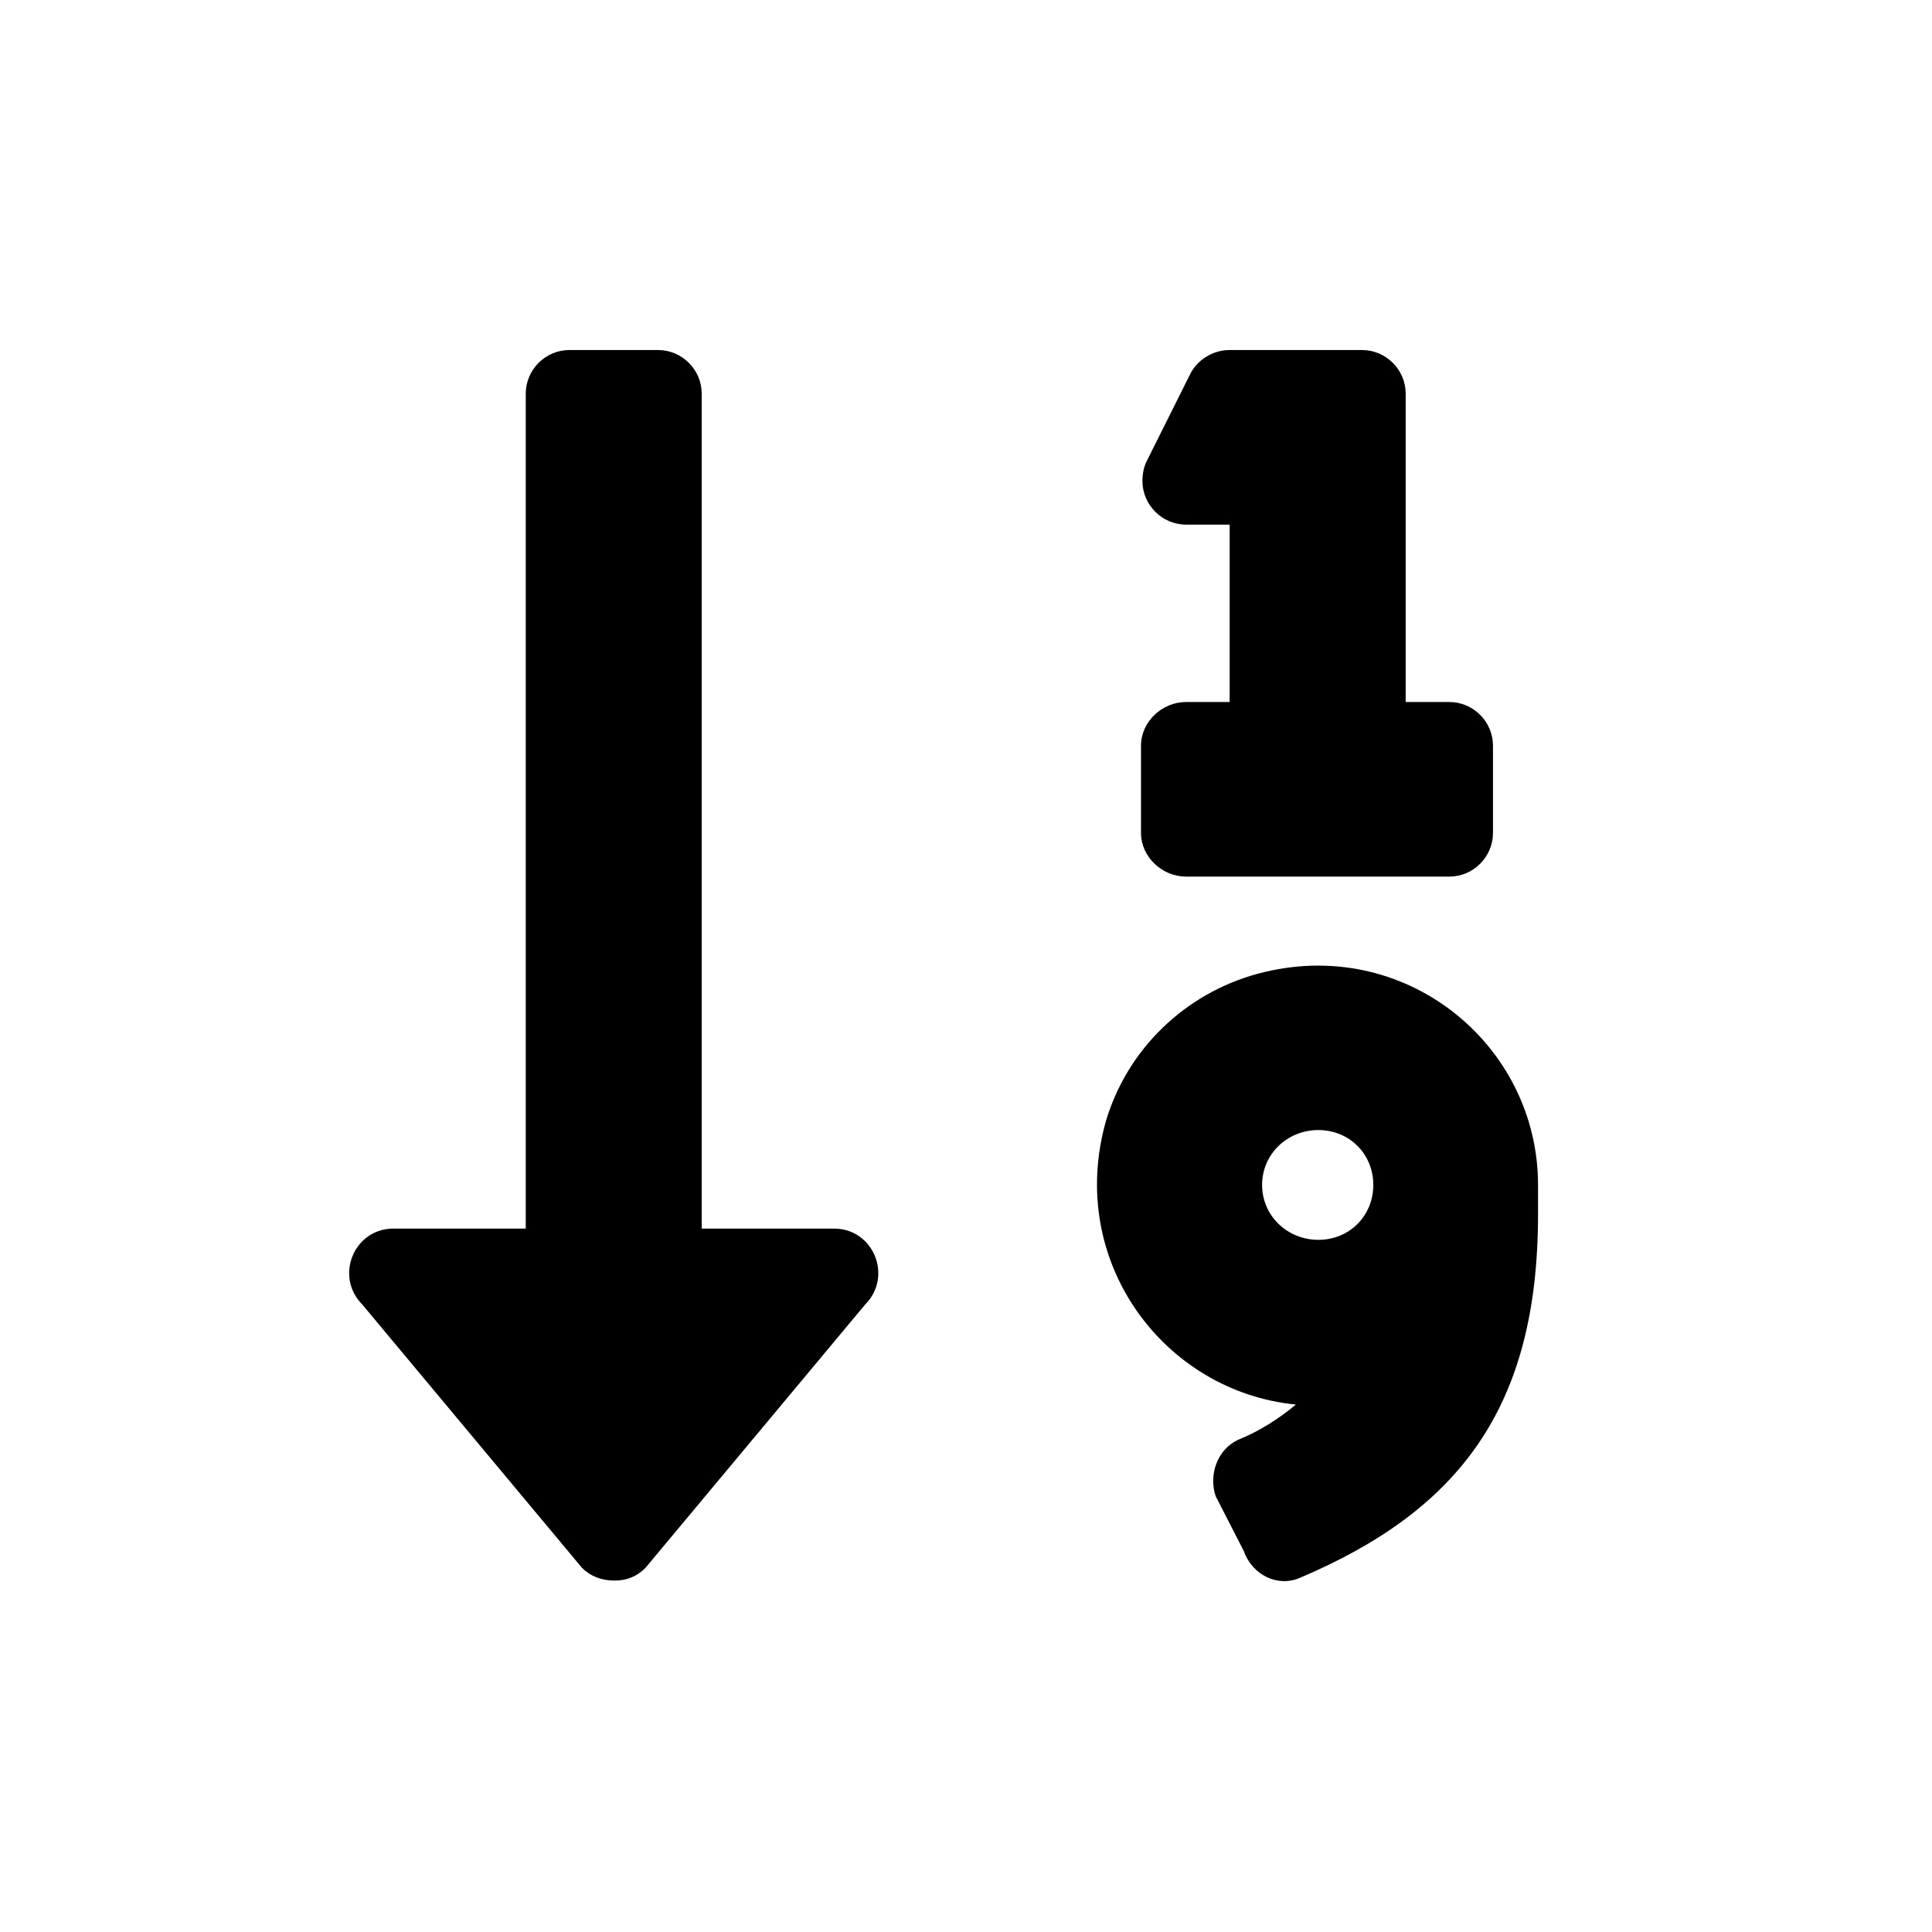
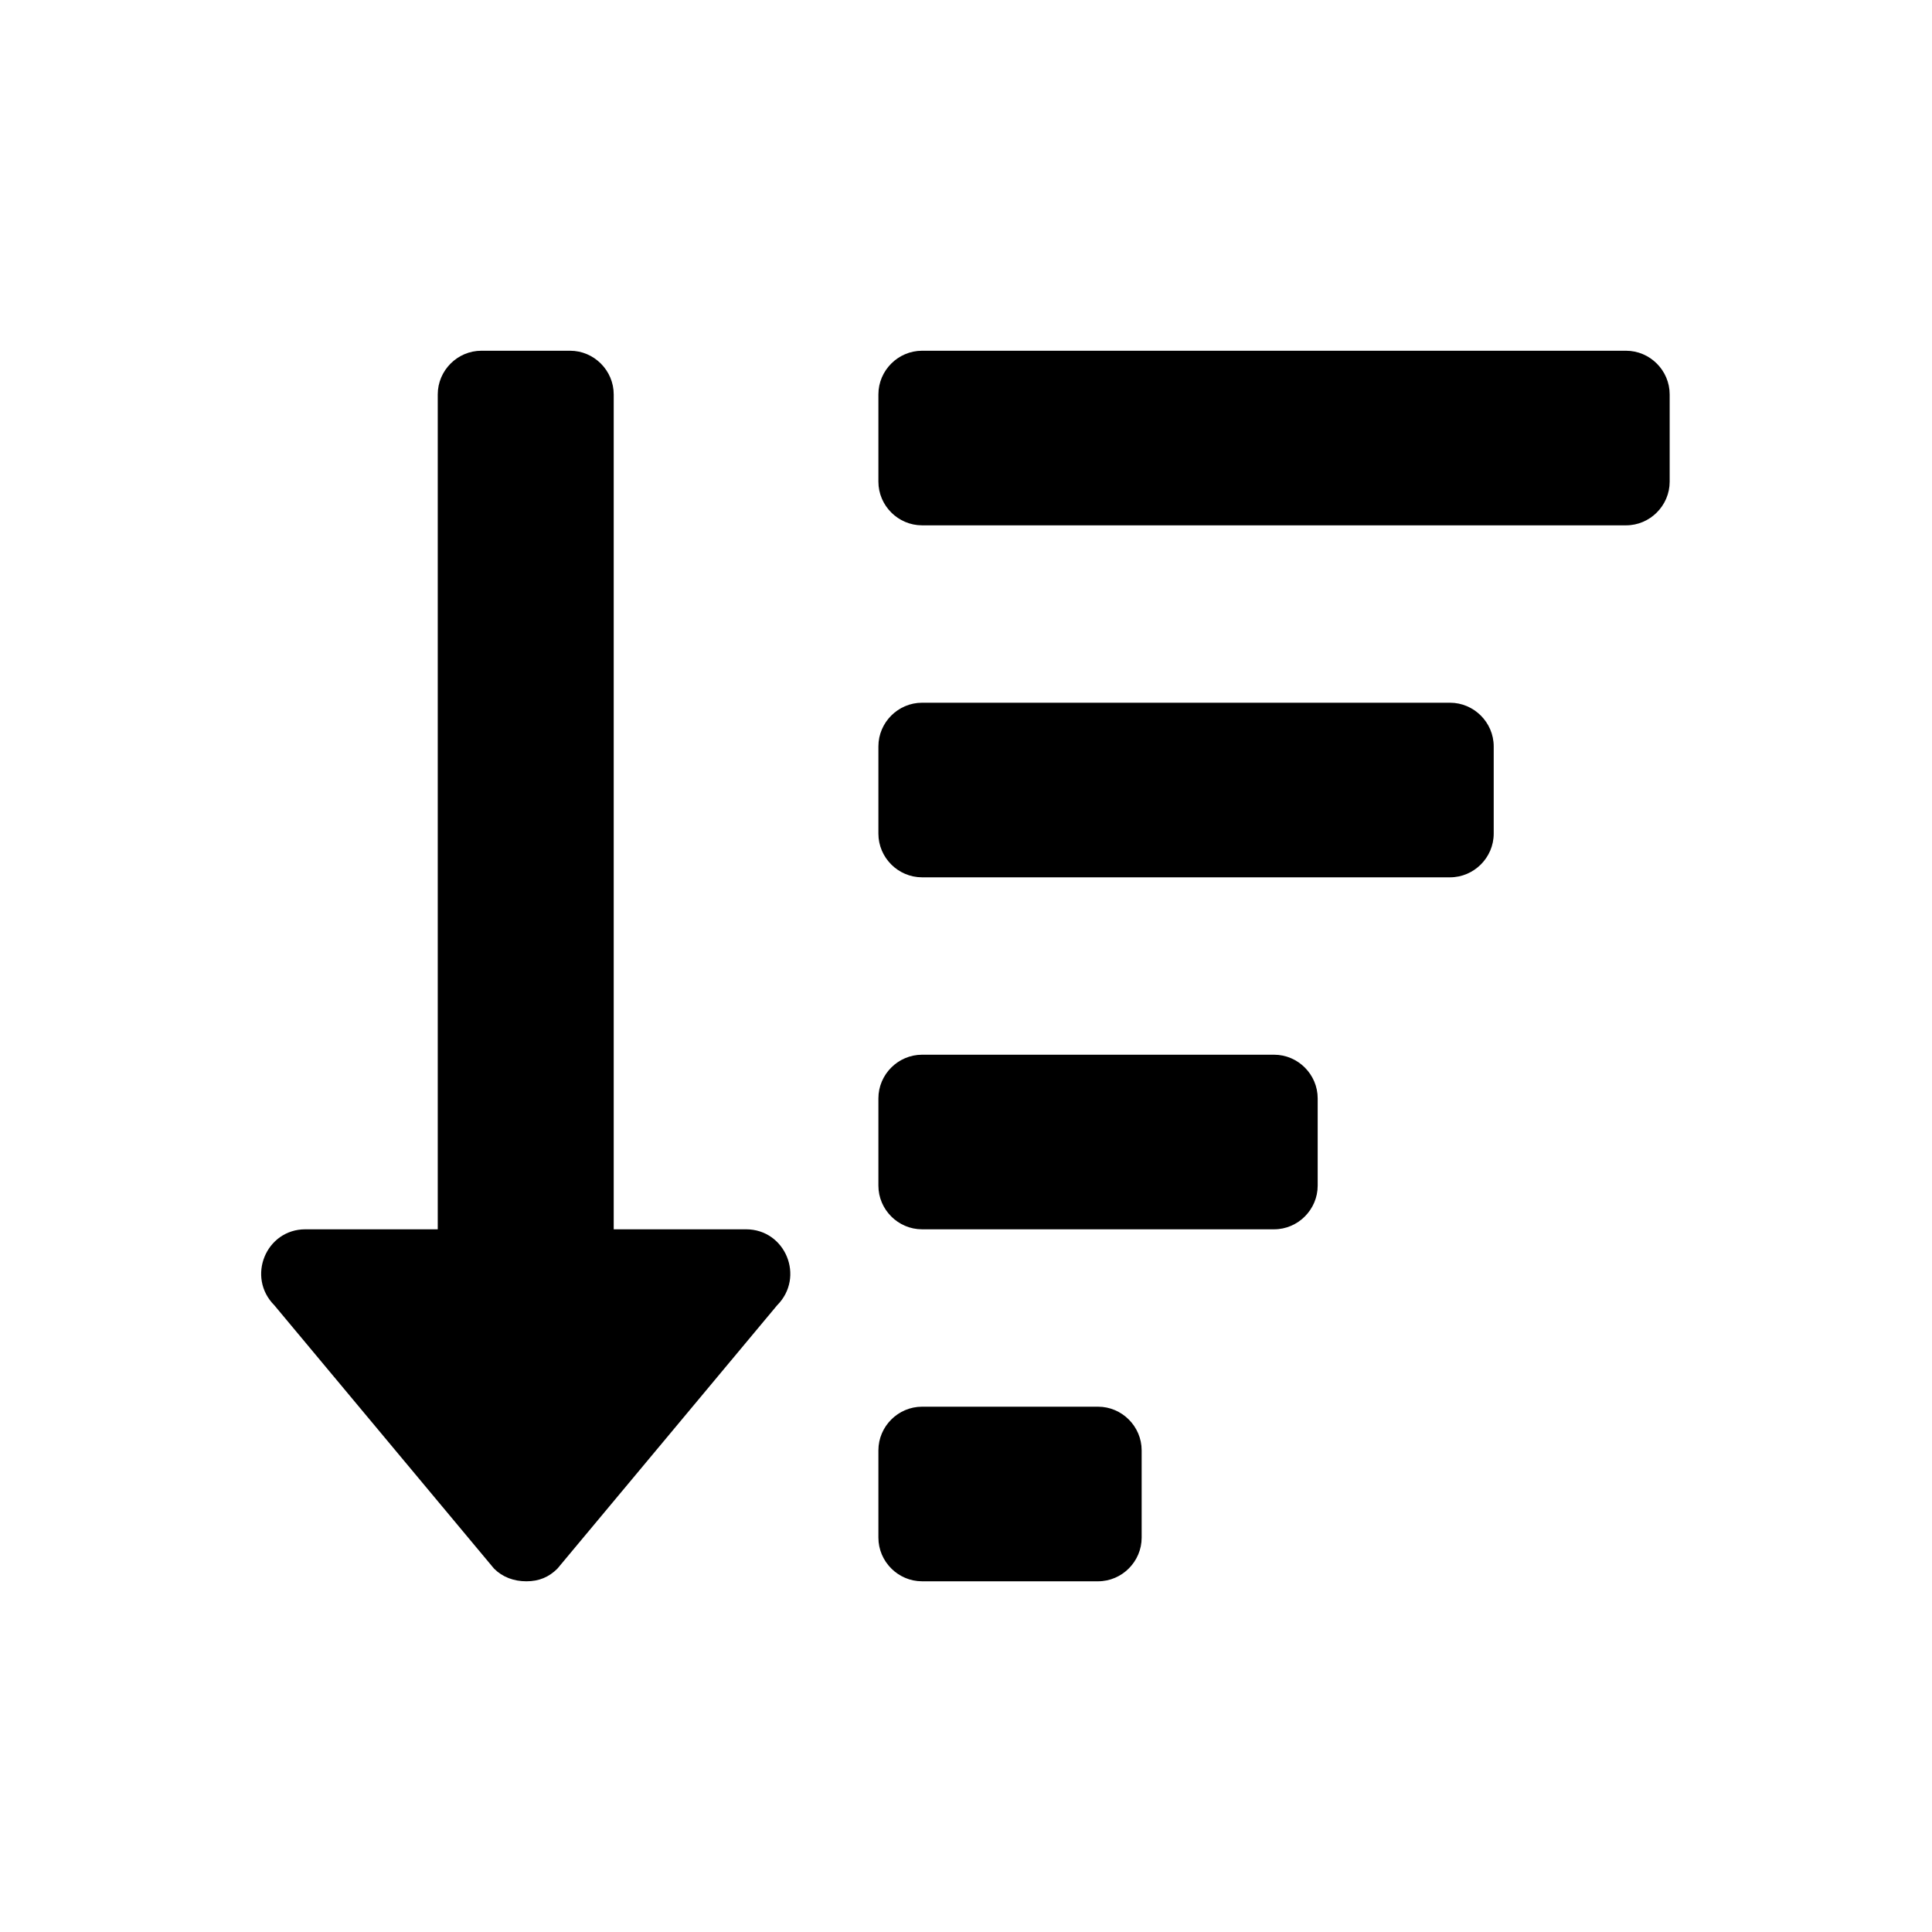
<svg xmlns="http://www.w3.org/2000/svg" xmlns:xlink="http://www.w3.org/1999/xlink" version="1.1" width="85.04pt" height="85.04pt" viewBox="0 0 56.693 56.693">
  <defs>
-     <path id="g0-26" d="M12.272-14.214H12.912V-11.611H12.272C11.921-11.611 11.611-11.322 11.611-10.97V-9.69C11.611-9.338 11.921-9.049 12.272-9.049H16.135C16.487-9.049 16.776-9.338 16.776-9.69V-10.97C16.776-11.322 16.487-11.611 16.135-11.611H15.495V-16.135C15.495-16.487 15.206-16.776 14.855-16.776H12.912C12.665-16.776 12.437-16.631 12.334-16.425L11.694-15.144C11.652-15.061 11.632-14.958 11.632-14.855C11.632-14.503 11.921-14.214 12.272-14.214ZM13.326-7.624C12.251-7.334 11.404-6.508 11.094-5.454C10.516-3.388 11.962-1.488 13.884-1.302C13.636-1.095 13.346-.909 13.036-.785C12.727-.64 12.603-.269 12.706 .041L13.119 .847C13.243 1.198 13.615 1.384 13.945 1.24C16.28 .248 17.437-1.26 17.437-4.091V-4.525C17.437-6.591 15.474-8.202 13.326-7.624ZM14.214-3.719C13.76-3.719 13.388-4.07 13.388-4.525S13.76-5.33 14.214-5.33S15.02-4.979 15.02-4.525S14.669-3.719 14.214-3.719ZM7.107-3.884H5.165V-16.135C5.165-16.487 4.876-16.776 4.525-16.776H3.223C2.872-16.776 2.583-16.487 2.583-16.135V-3.884H.64C.062-3.884-.227-3.182 .186-2.768L3.409 1.095C3.533 1.219 3.698 1.281 3.884 1.281S4.215 1.219 4.339 1.095L7.562-2.768C7.975-3.182 7.686-3.884 7.107-3.884Z" />
+     <path id="g0-24" d="M12.272-1.281H9.69C9.338-1.281 9.049-.992 9.049-.64V.64C9.049 .992 9.338 1.281 9.69 1.281H12.272C12.623 1.281 12.912 .992 12.912 .64V-.64C12.912-.992 12.623-1.281 12.272-1.281ZM7.107-3.884H5.165V-16.135C5.165-16.487 4.876-16.776 4.525-16.776H3.223C2.872-16.776 2.583-16.487 2.583-16.135V-3.884H.64C.062-3.884-.227-3.182 .186-2.768L3.409 1.095C3.533 1.219 3.698 1.281 3.884 1.281S4.215 1.219 4.339 1.095L7.562-2.768C7.975-3.182 7.686-3.884 7.107-3.884ZM17.437-11.611H9.69C9.338-11.611 9.049-11.322 9.049-10.97V-9.69C9.049-9.338 9.338-9.049 9.69-9.049H17.437C17.788-9.049 18.078-9.338 18.078-9.69V-10.97C18.078-11.322 17.788-11.611 17.437-11.611ZM14.855-6.446H9.69C9.338-6.446 9.049-6.157 9.049-5.805V-4.525C9.049-4.173 9.338-3.884 9.69-3.884H14.855C15.206-3.884 15.495-4.173 15.495-4.525V-5.805C15.495-6.157 15.206-6.446 14.855-6.446ZM20.02-16.776H9.69C9.338-16.776 9.049-16.487 9.049-16.135V-14.855C9.049-14.503 9.338-14.214 9.69-14.214H20.02C20.371-14.214 20.66-14.503 20.66-14.855V-16.135C20.66-16.487 20.371-16.776 20.02-16.776Z" />
  </defs>
  <g id="page35">
-     <g transform="matrix(1.999758 0 0 1.999758 -10.267 69.574)">
-       <use x="10.266" y="-12.879" xlink:href="#g0-26" />
+     <g transform="matrix(1.999758 0 0 1.999758 -7.684 69.553)">
+       <use x="7.683" y="-12.858" xlink:href="#g0-24" />
    </g>
  </g>
</svg>
